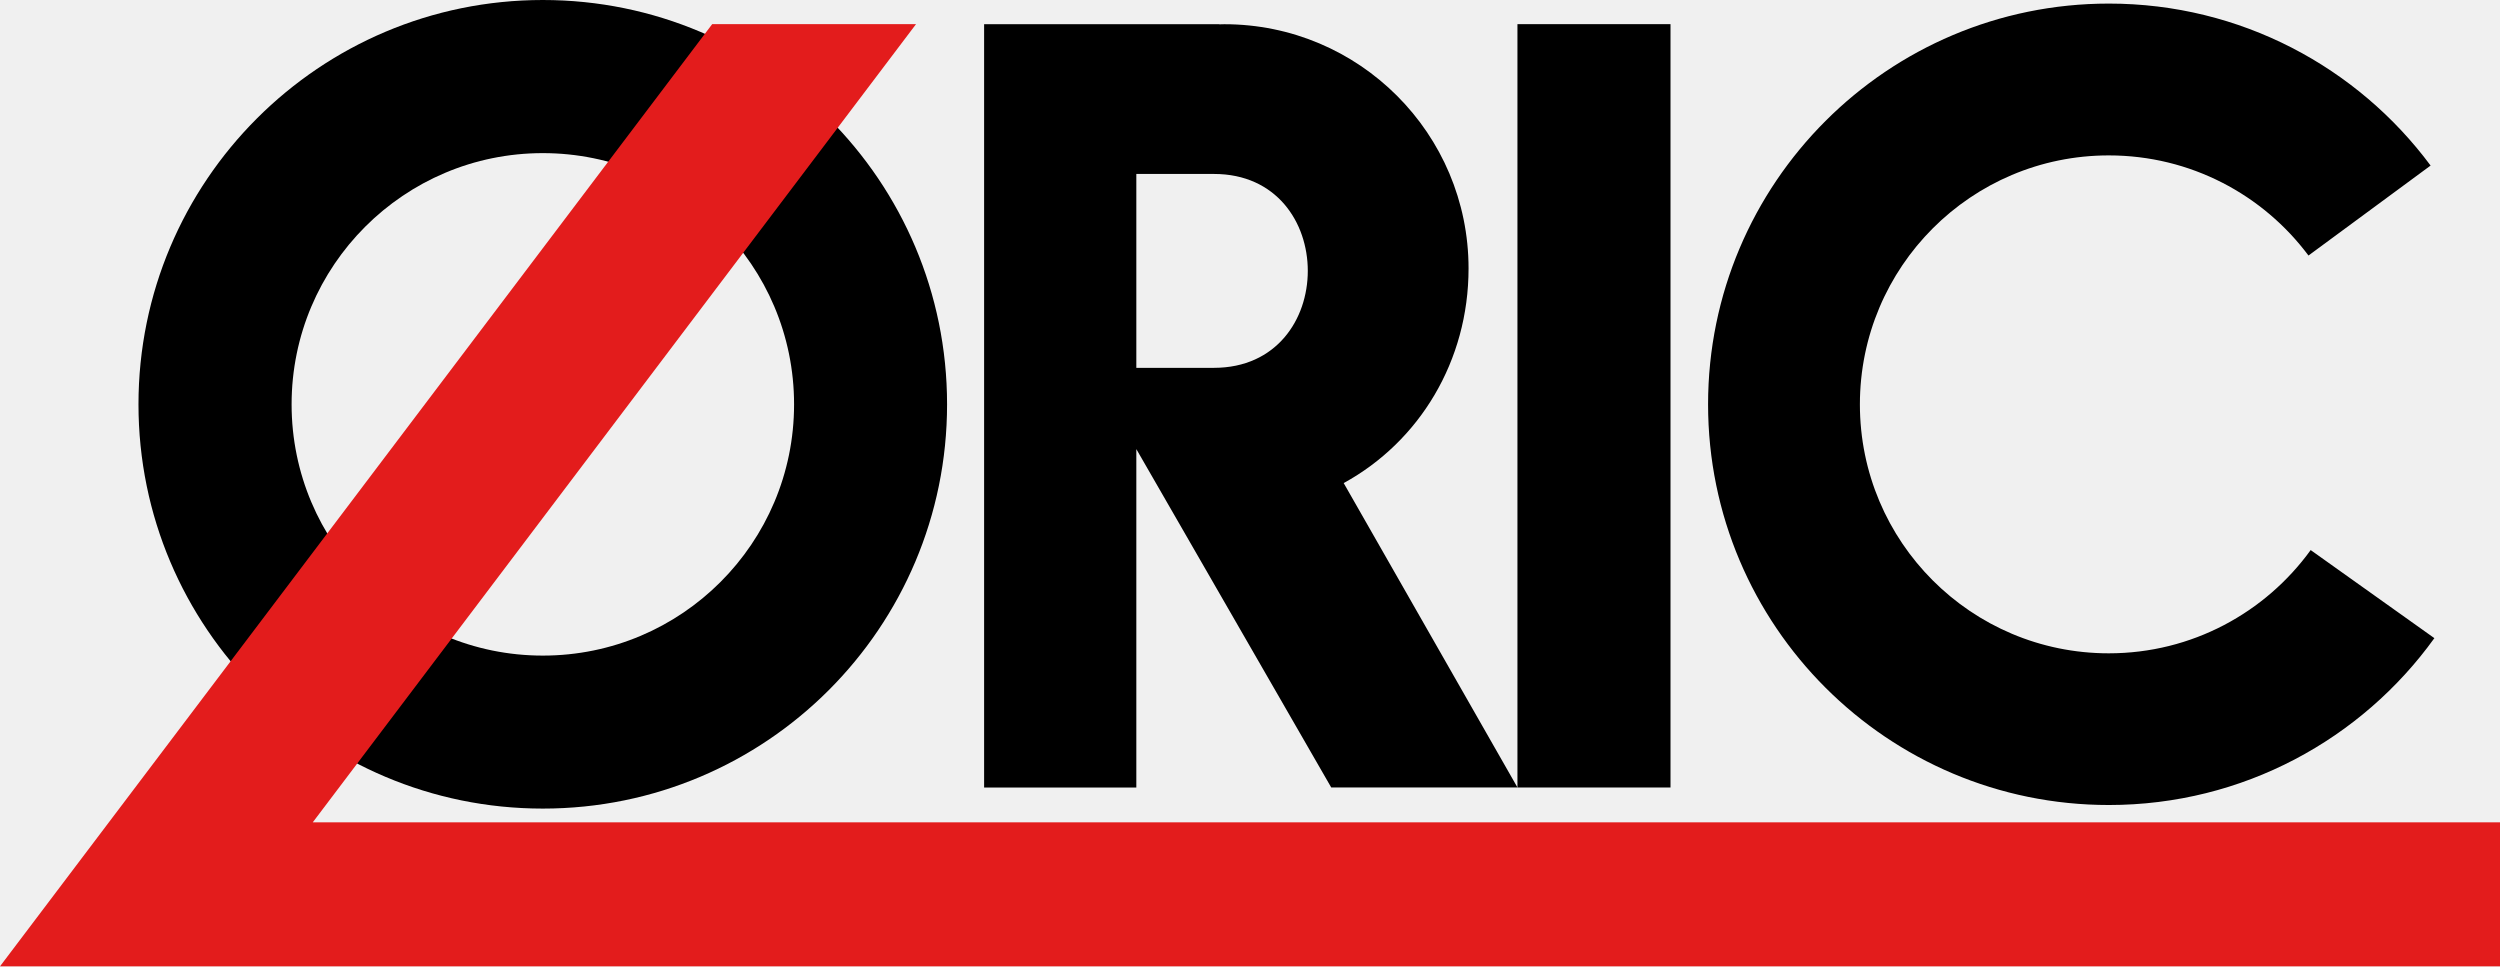
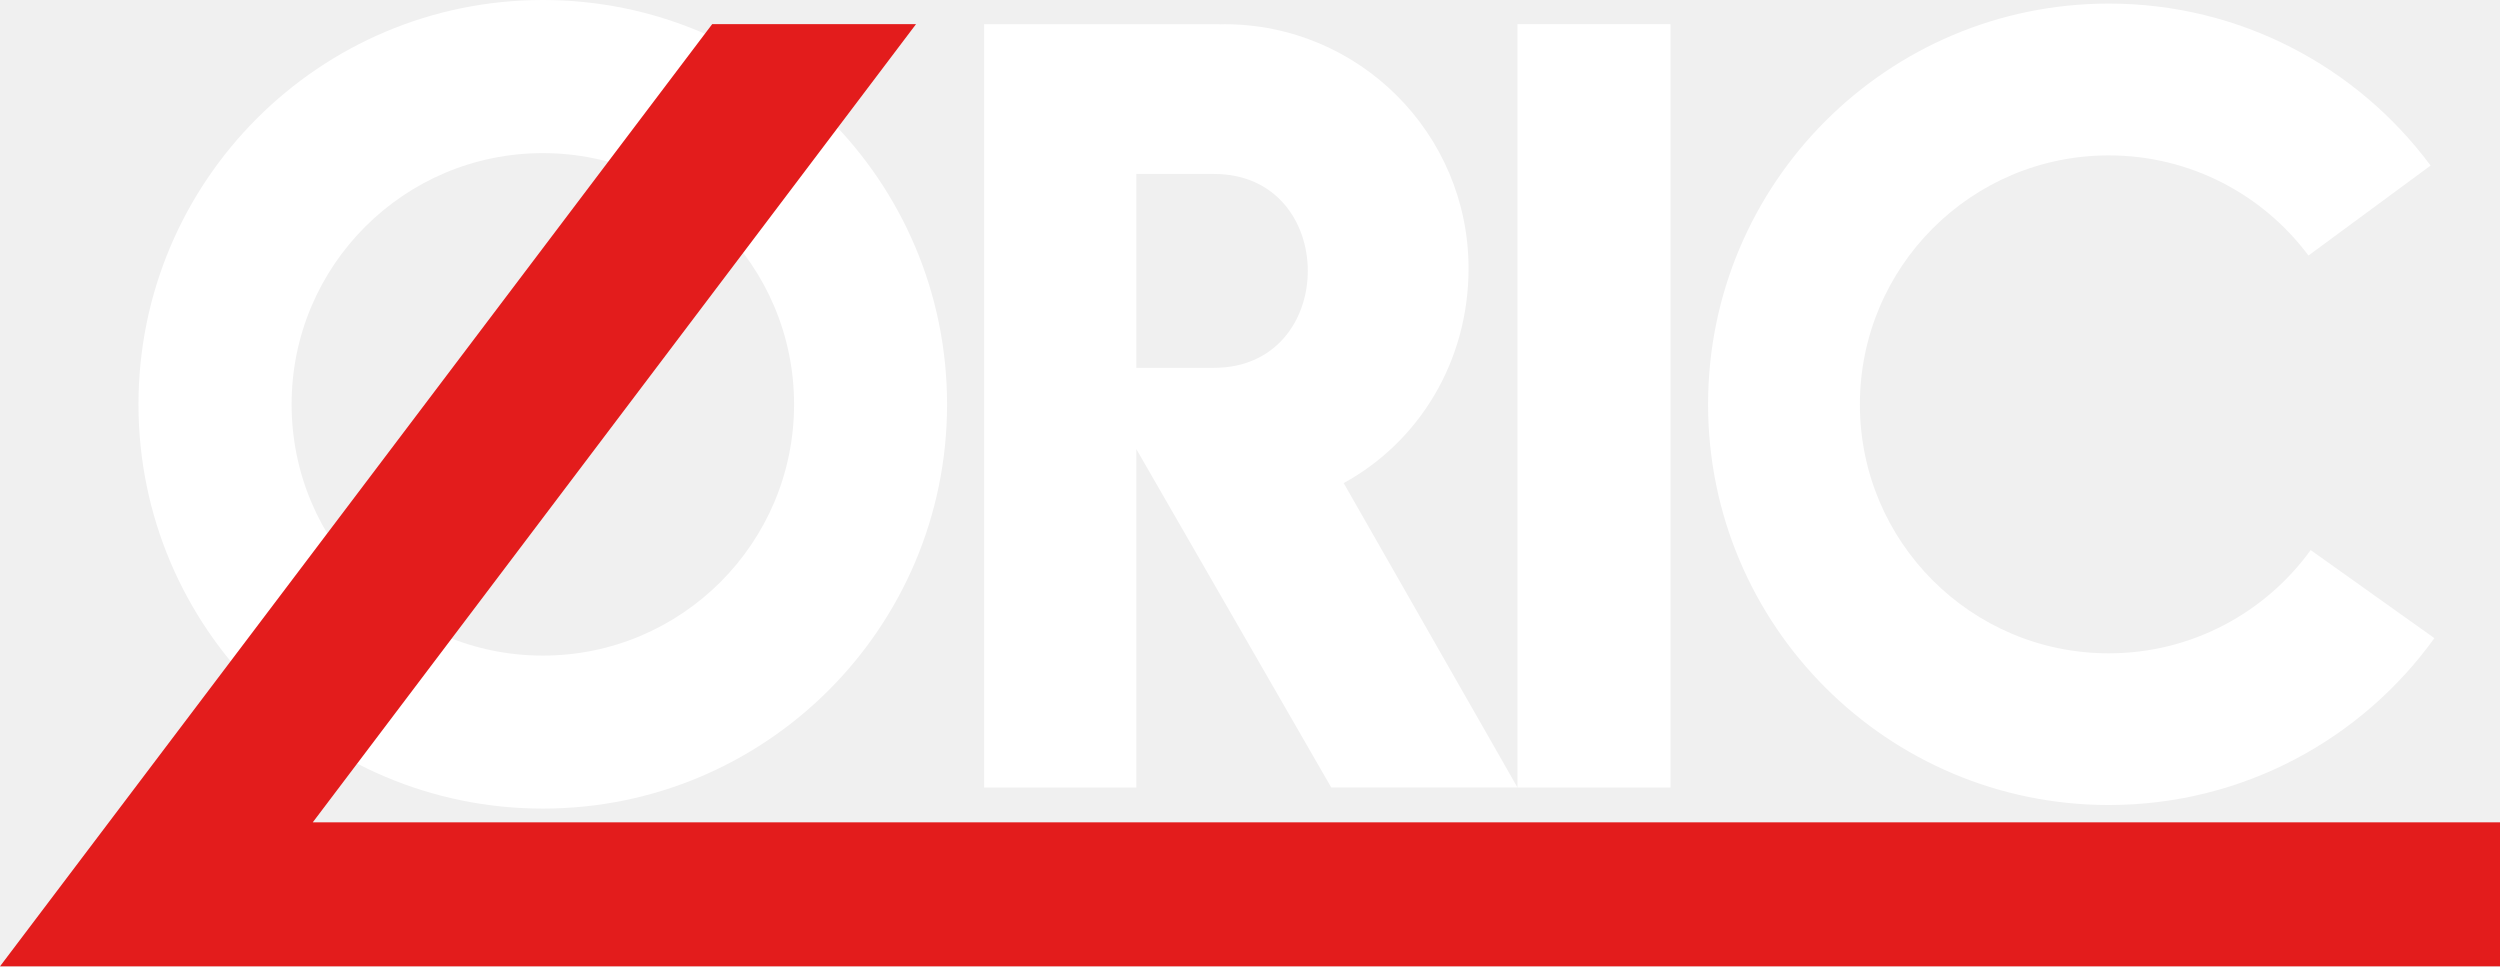
<svg xmlns="http://www.w3.org/2000/svg" version="1.1" id="Layer_1" x="0px" y="0px" viewBox="0 0 3840 1484.3" style="enable-background:new 0 0 3840 1484.3;" xml:space="preserve">
  <style type="text/css">
	.st0{fill:#E31C1C;}
	.st1{fill:#FFFFFF;}
</style>
  <g>
    <g>
      <g>
-         <path d="M1511.6,37.1v1172.5h233.8l0-519.8l299.4,519.8l286-0.1L2063.9,742c116.4-63.7,191.8-187.6,191.8-329.6     c0-207.2-168-375.2-375.2-375.2c-2.6,0-5.1,0.1-7.7,0.2v-0.2H1511.6z M1745.4,267.2h119.3c192.1,0,192.1,297.7,0,297.8h-119.3     V267.2z" />
-         <path d="M833.8,0c-343,0-621.1,278.1-621.1,621.1c0,342.9,278.1,620.9,621.1,620.9s620.9-277.9,620.9-620.9     C1454.7,278.1,1176.8,0,833.8,0L833.8,0z M833.8,235.2c213.1,0,385.9,172.8,385.9,385.9c0,213.1-172.8,385.9-385.9,385.9     c-213.1,0-385.9-172.8-385.9-385.9C447.9,408,620.7,235.2,833.8,235.2L833.8,235.2z" />
-         <path d="M3239.2,5.5c-339.9,0-615.6,275.7-615.6,615.6c0,339.9,275.7,615.4,615.6,615.4c205.9,0,388.3-101.1,500-256.3     l-190-135.3c-69.5,96-182.5,158.6-310.1,158.6c-211.2,0-382.3-171.1-382.3-382.3c0-211.2,171.1-382.5,382.3-382.5     c125.5,0,237,60.4,306.7,153.8l187.6-138.2C3621.3,103.3,3441.6,5.5,3239.2,5.5L3239.2,5.5z" />
-         <rect x="2330.8" y="37.1" width="235.1" height="1172.5" />
+         <path class="st1" d="M1511.6,37.1v1172.5h233.8l0-519.8l299.4,519.8l286-0.1L2063.9,742c116.4-63.7,191.8-187.6,191.8-329.6     c0-207.2-168-375.2-375.2-375.2c-2.6,0-5.1,0.1-7.7,0.2v-0.2H1511.6z M1745.4,267.2h119.3c192.1,0,192.1,297.7,0,297.8h-119.3     V267.2z" />
+         <path class="st1" d="M833.8,0c-343,0-621.1,278.1-621.1,621.1c0,342.9,278.1,620.9,621.1,620.9s620.9-277.9,620.9-620.9     C1454.7,278.1,1176.8,0,833.8,0L833.8,0z M833.8,235.2c213.1,0,385.9,172.8,385.9,385.9c0,213.1-172.8,385.9-385.9,385.9     c-213.1,0-385.9-172.8-385.9-385.9C447.9,408,620.7,235.2,833.8,235.2L833.8,235.2z" />
+         <path class="st1" d="M3239.2,5.5c-339.9,0-615.6,275.7-615.6,615.6c0,339.9,275.7,615.4,615.6,615.4     c205.9,0,388.3-101.1,500-256.3l-190-135.3c-69.5,96-182.5,158.6-310.1,158.6c-211.2,0-382.3-171.1-382.3-382.3     c0-211.2,171.1-382.5,382.3-382.5c125.5,0,237,60.4,306.7,153.8l187.6-138.2C3621.3,103.3,3441.6,5.5,3239.2,5.5L3239.2,5.5z" />
+         <rect x="2330.8" y="37.1" class="st1" width="235.1" height="1172.5" />
      </g>
    </g>
    <polygon class="st0" points="480.4,1263.1 1407,37.1 1093.9,37.1 0,1484.3 3840,1484.3 3840,1263.1  " />
  </g>
</svg>
